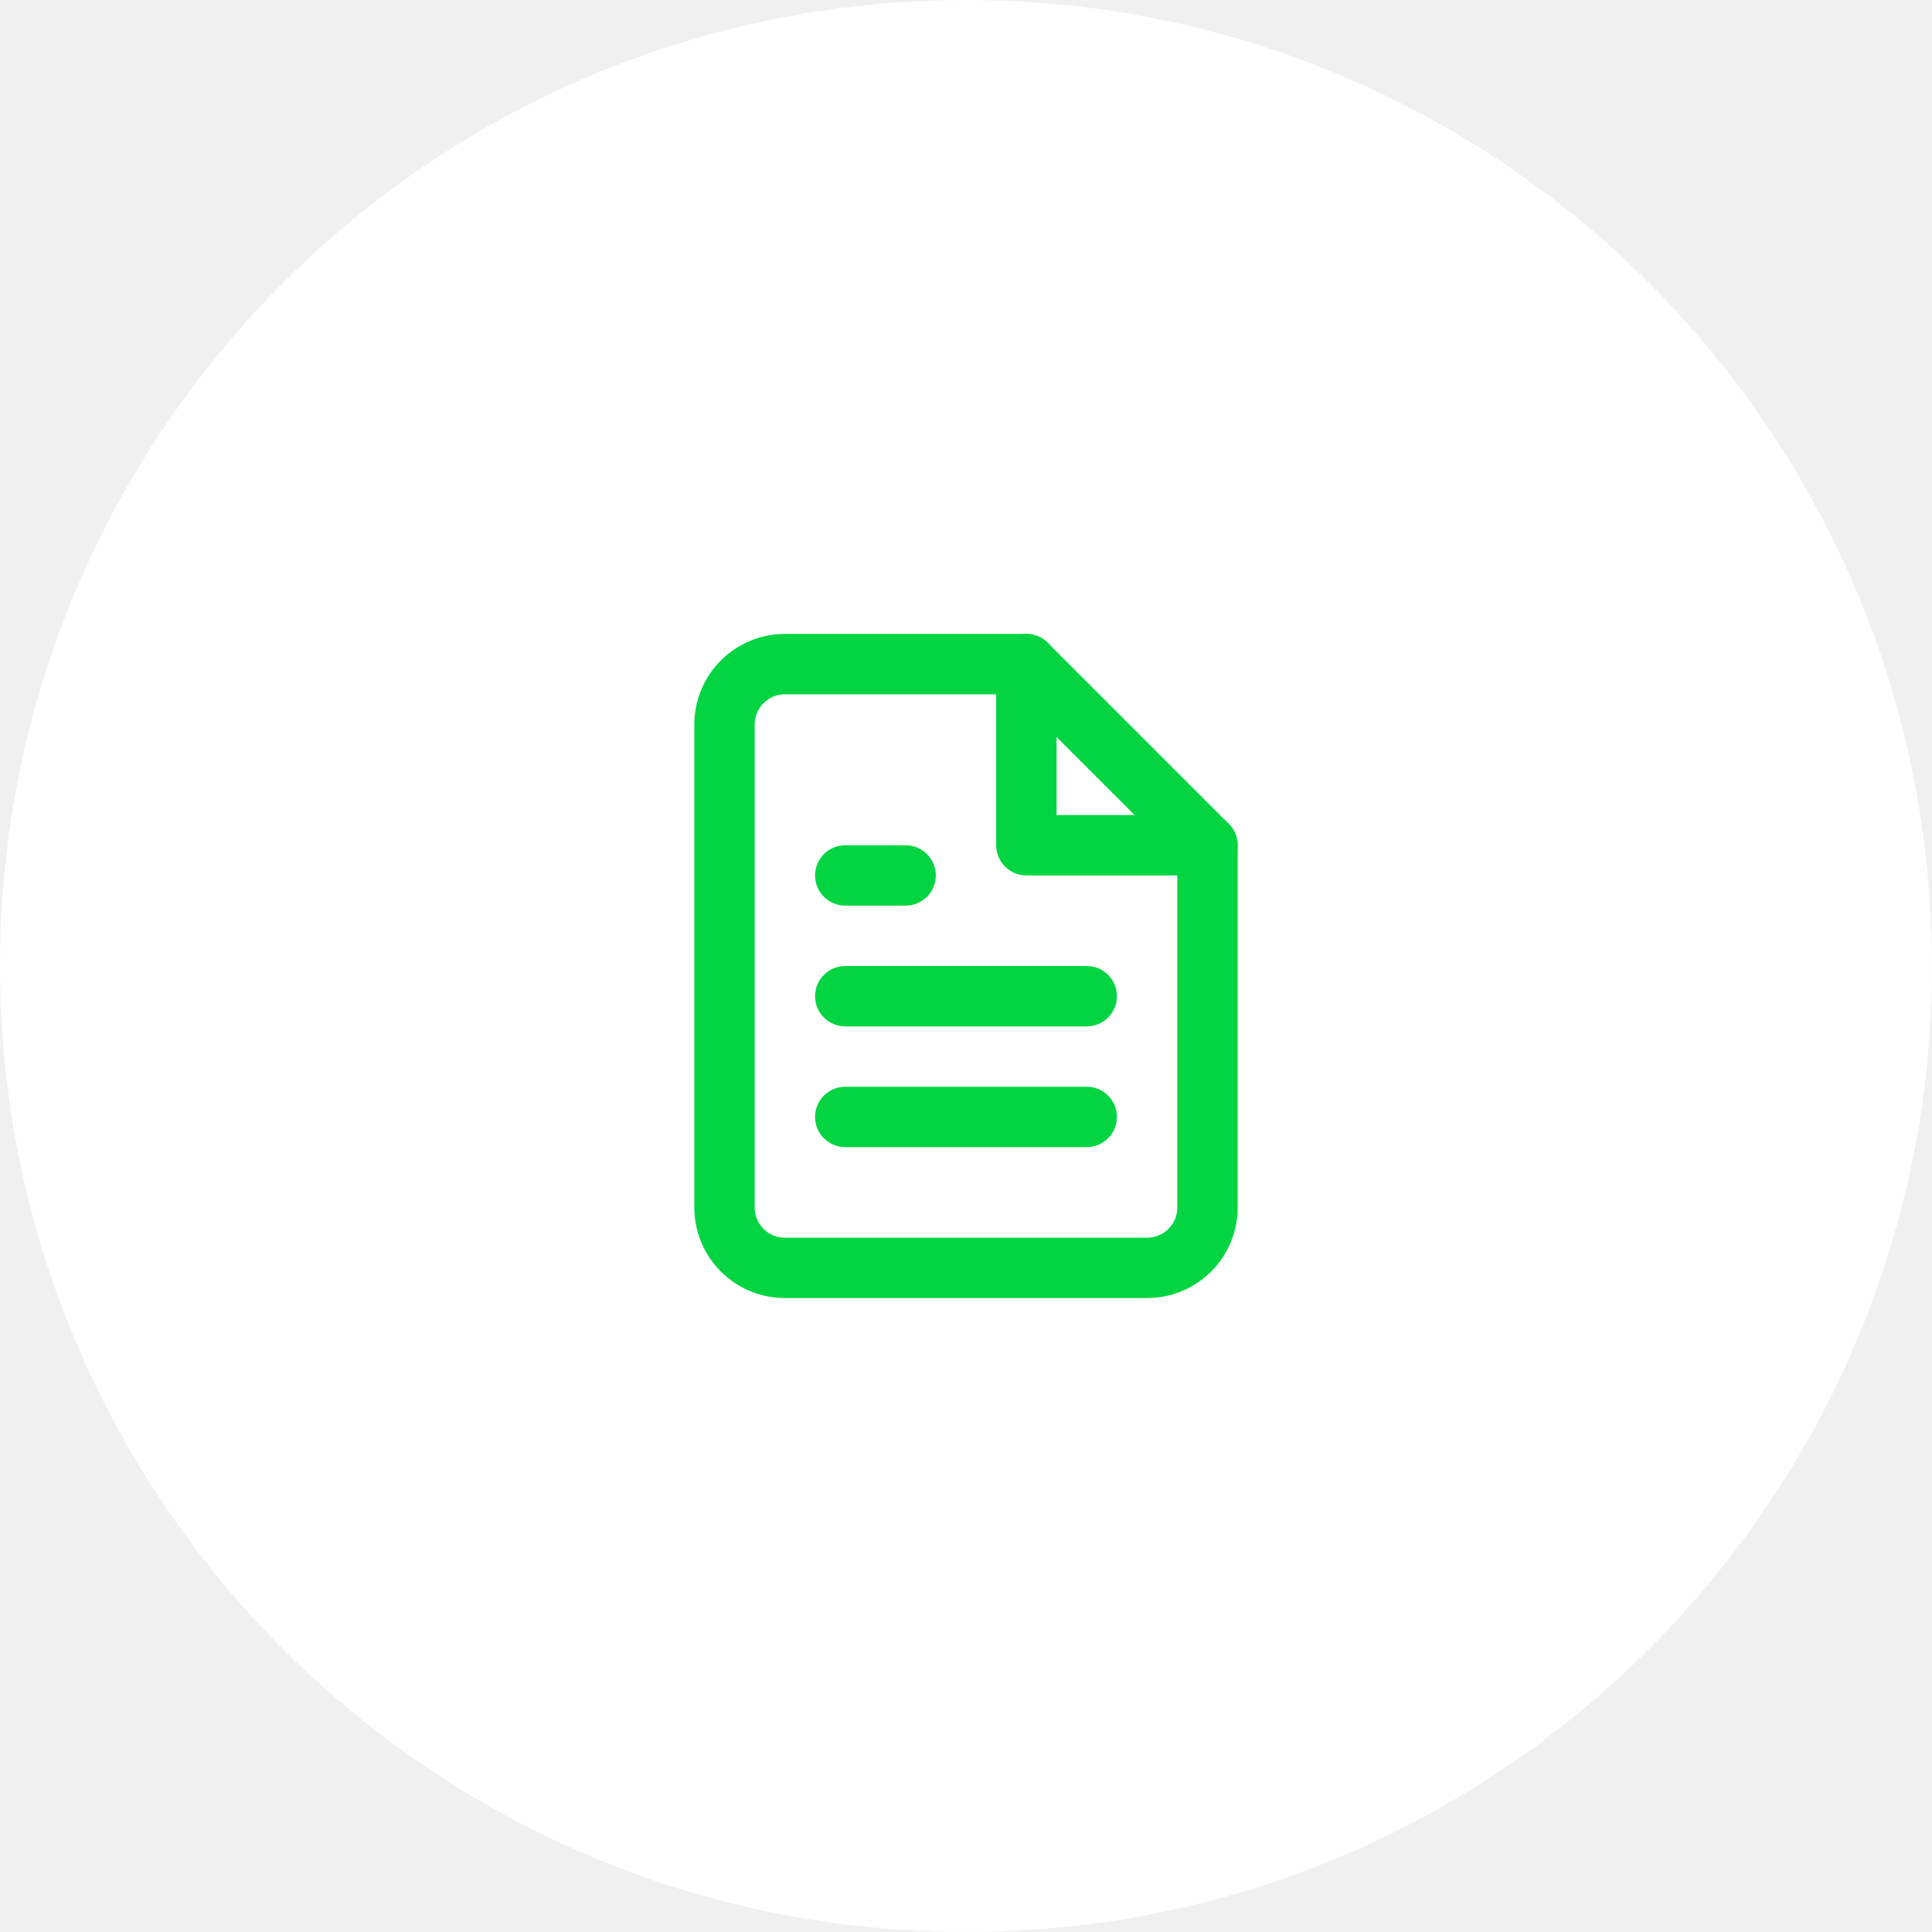
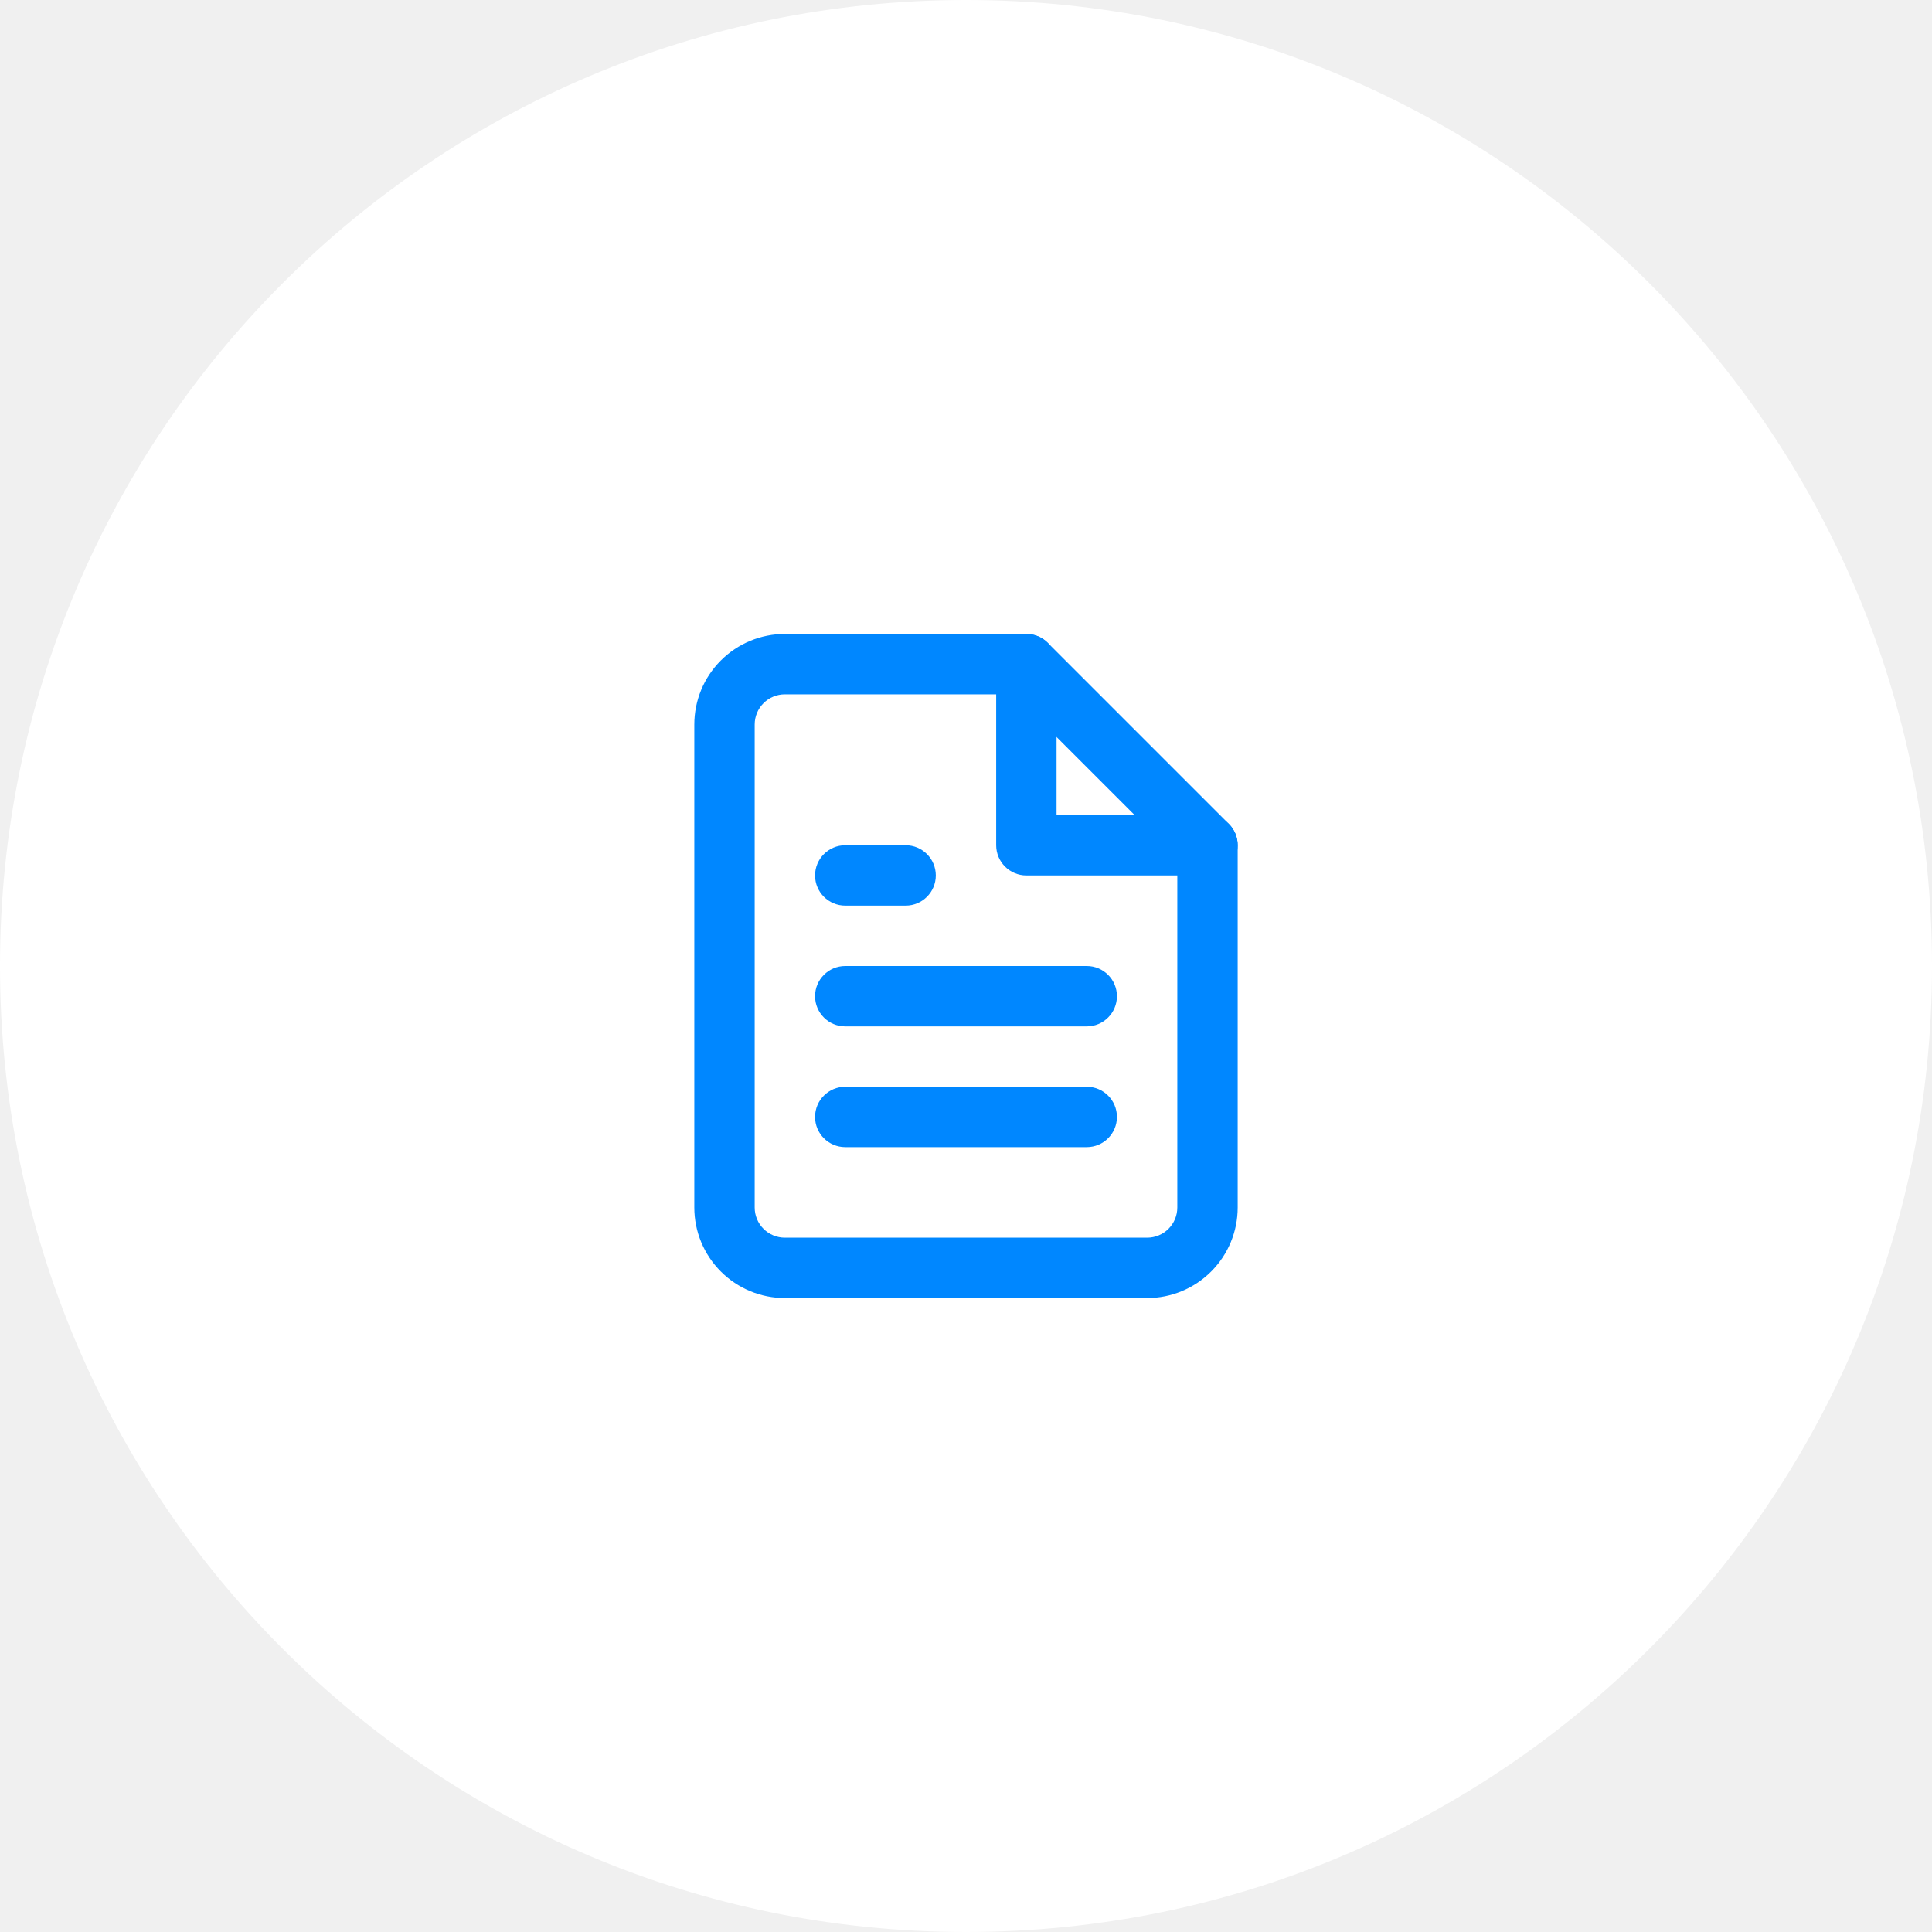
<svg xmlns="http://www.w3.org/2000/svg" width="64" height="64" viewBox="0 0 64 64" fill="none">
  <circle cx="32" cy="32" r="32" fill="white" />
-   <path fill-rule="evenodd" clip-rule="evenodd" d="M23.879 21.879C24.441 21.316 25.204 21 26 21H34C34.265 21 34.52 21.105 34.707 21.293L40.707 27.293C40.895 27.48 41 27.735 41 28V40C41 40.796 40.684 41.559 40.121 42.121C39.559 42.684 38.796 43 38 43H26C25.204 43 24.441 42.684 23.879 42.121C23.316 41.559 23 40.796 23 40V24C23 23.204 23.316 22.441 23.879 21.879ZM26 23C25.735 23 25.48 23.105 25.293 23.293C25.105 23.48 25 23.735 25 24V40C25 40.265 25.105 40.52 25.293 40.707C25.48 40.895 25.735 41 26 41H38C38.265 41 38.52 40.895 38.707 40.707C38.895 40.52 39 40.265 39 40V28.414L33.586 23H26Z" fill="#03D542" />
-   <path fill-rule="evenodd" clip-rule="evenodd" d="M34 21C34.552 21 35 21.448 35 22V27H40C40.552 27 41 27.448 41 28C41 28.552 40.552 29 40 29H34C33.448 29 33 28.552 33 28V22C33 21.448 33.448 21 34 21Z" fill="#03D542" />
-   <path fill-rule="evenodd" clip-rule="evenodd" d="M27 33C27 32.448 27.448 32 28 32H36C36.552 32 37 32.448 37 33C37 33.552 36.552 34 36 34H28C27.448 34 27 33.552 27 33Z" fill="#03D542" />
-   <path fill-rule="evenodd" clip-rule="evenodd" d="M27 37C27 36.448 27.448 36 28 36H36C36.552 36 37 36.448 37 37C37 37.552 36.552 38 36 38H28C27.448 38 27 37.552 27 37Z" fill="#03D542" />
-   <path fill-rule="evenodd" clip-rule="evenodd" d="M27 29C27 28.448 27.448 28 28 28H30C30.552 28 31 28.448 31 29C31 29.552 30.552 30 30 30H28C27.448 30 27 29.552 27 29Z" fill="#03D542" />
+   <path fill-rule="evenodd" clip-rule="evenodd" d="M23.879 21.879C24.441 21.316 25.204 21 26 21H34C34.265 21 34.52 21.105 34.707 21.293L40.707 27.293C40.895 27.48 41 27.735 41 28V40C41 40.796 40.684 41.559 40.121 42.121C39.559 42.684 38.796 43 38 43H26C25.204 43 24.441 42.684 23.879 42.121C23.316 41.559 23 40.796 23 40V24C23 23.204 23.316 22.441 23.879 21.879ZM26 23C25.735 23 25.48 23.105 25.293 23.293C25.105 23.48 25 23.735 25 24V40C25 40.265 25.105 40.52 25.293 40.707C25.48 40.895 25.735 41 26 41H38C38.265 41 38.52 40.895 38.707 40.707C38.895 40.52 39 40.265 39 40V28.414L33.586 23H26Z" fill="#0087FF" />
+   <path fill-rule="evenodd" clip-rule="evenodd" d="M34 21C34.552 21 35 21.448 35 22V27H40C40.552 27 41 27.448 41 28C41 28.552 40.552 29 40 29H34C33.448 29 33 28.552 33 28V22C33 21.448 33.448 21 34 21Z" fill="#0087FF" />
+   <path fill-rule="evenodd" clip-rule="evenodd" d="M27 33C27 32.448 27.448 32 28 32H36C36.552 32 37 32.448 37 33C37 33.552 36.552 34 36 34H28C27.448 34 27 33.552 27 33Z" fill="#0087FF" />
+   <path fill-rule="evenodd" clip-rule="evenodd" d="M27 37C27 36.448 27.448 36 28 36H36C36.552 36 37 36.448 37 37C37 37.552 36.552 38 36 38H28C27.448 38 27 37.552 27 37Z" fill="#0087FF" />
+   <path fill-rule="evenodd" clip-rule="evenodd" d="M27 29C27 28.448 27.448 28 28 28H30C30.552 28 31 28.448 31 29C31 29.552 30.552 30 30 30H28C27.448 30 27 29.552 27 29Z" fill="#0087FF" />
</svg>
